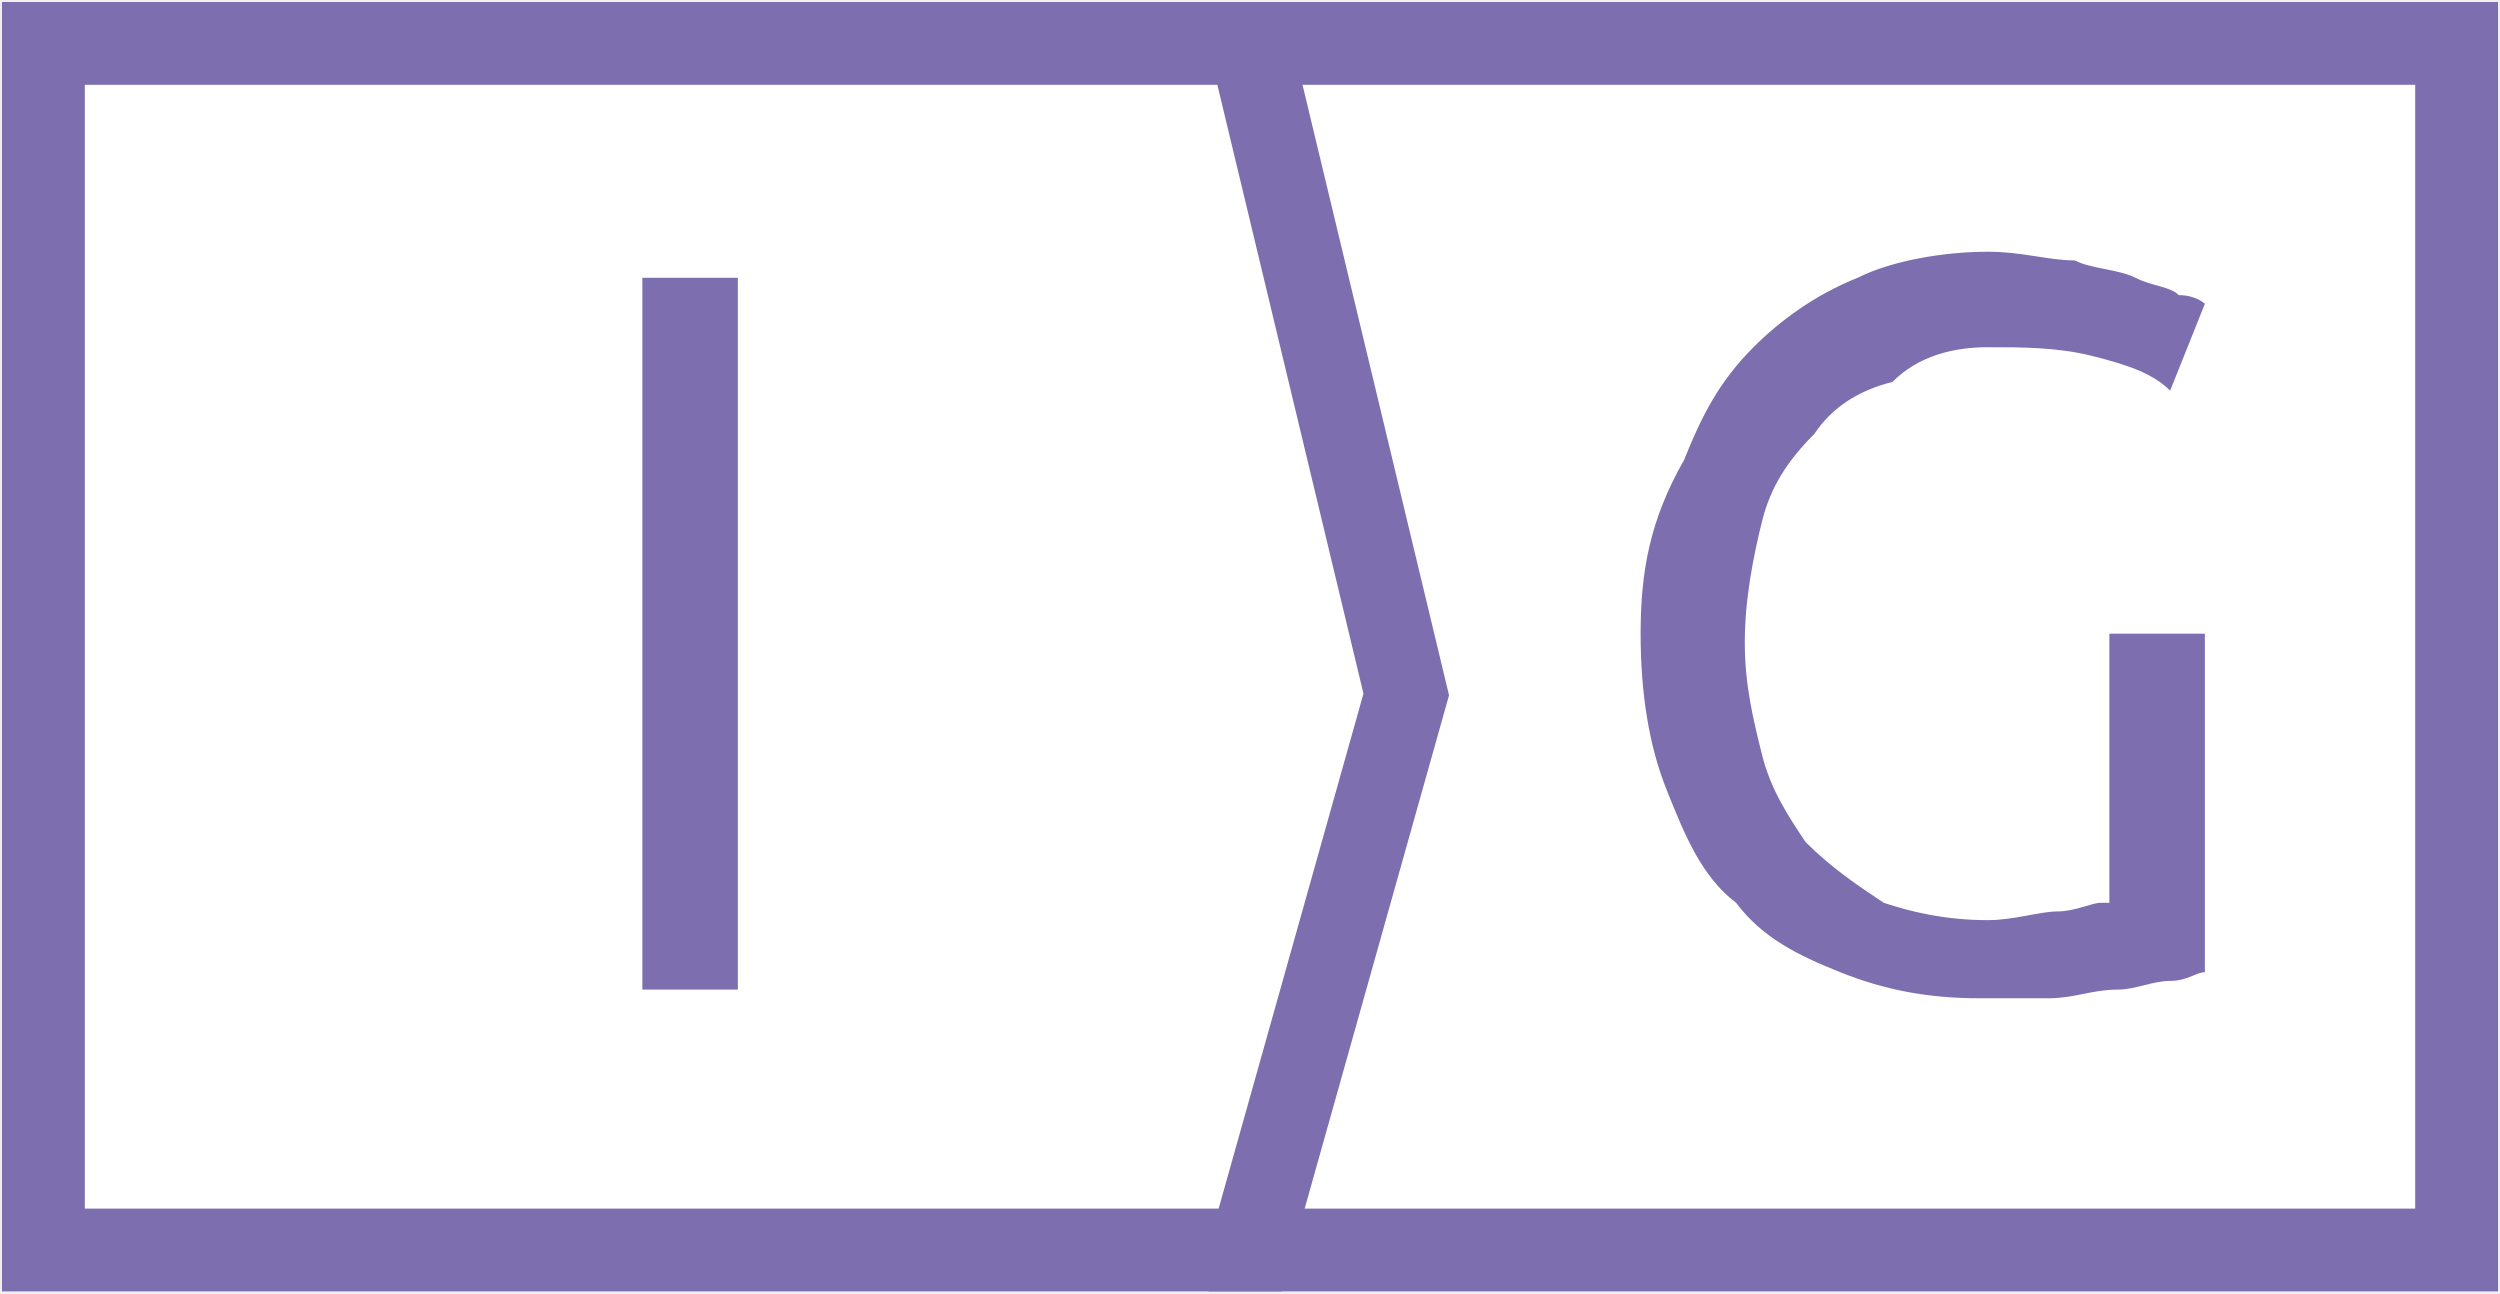
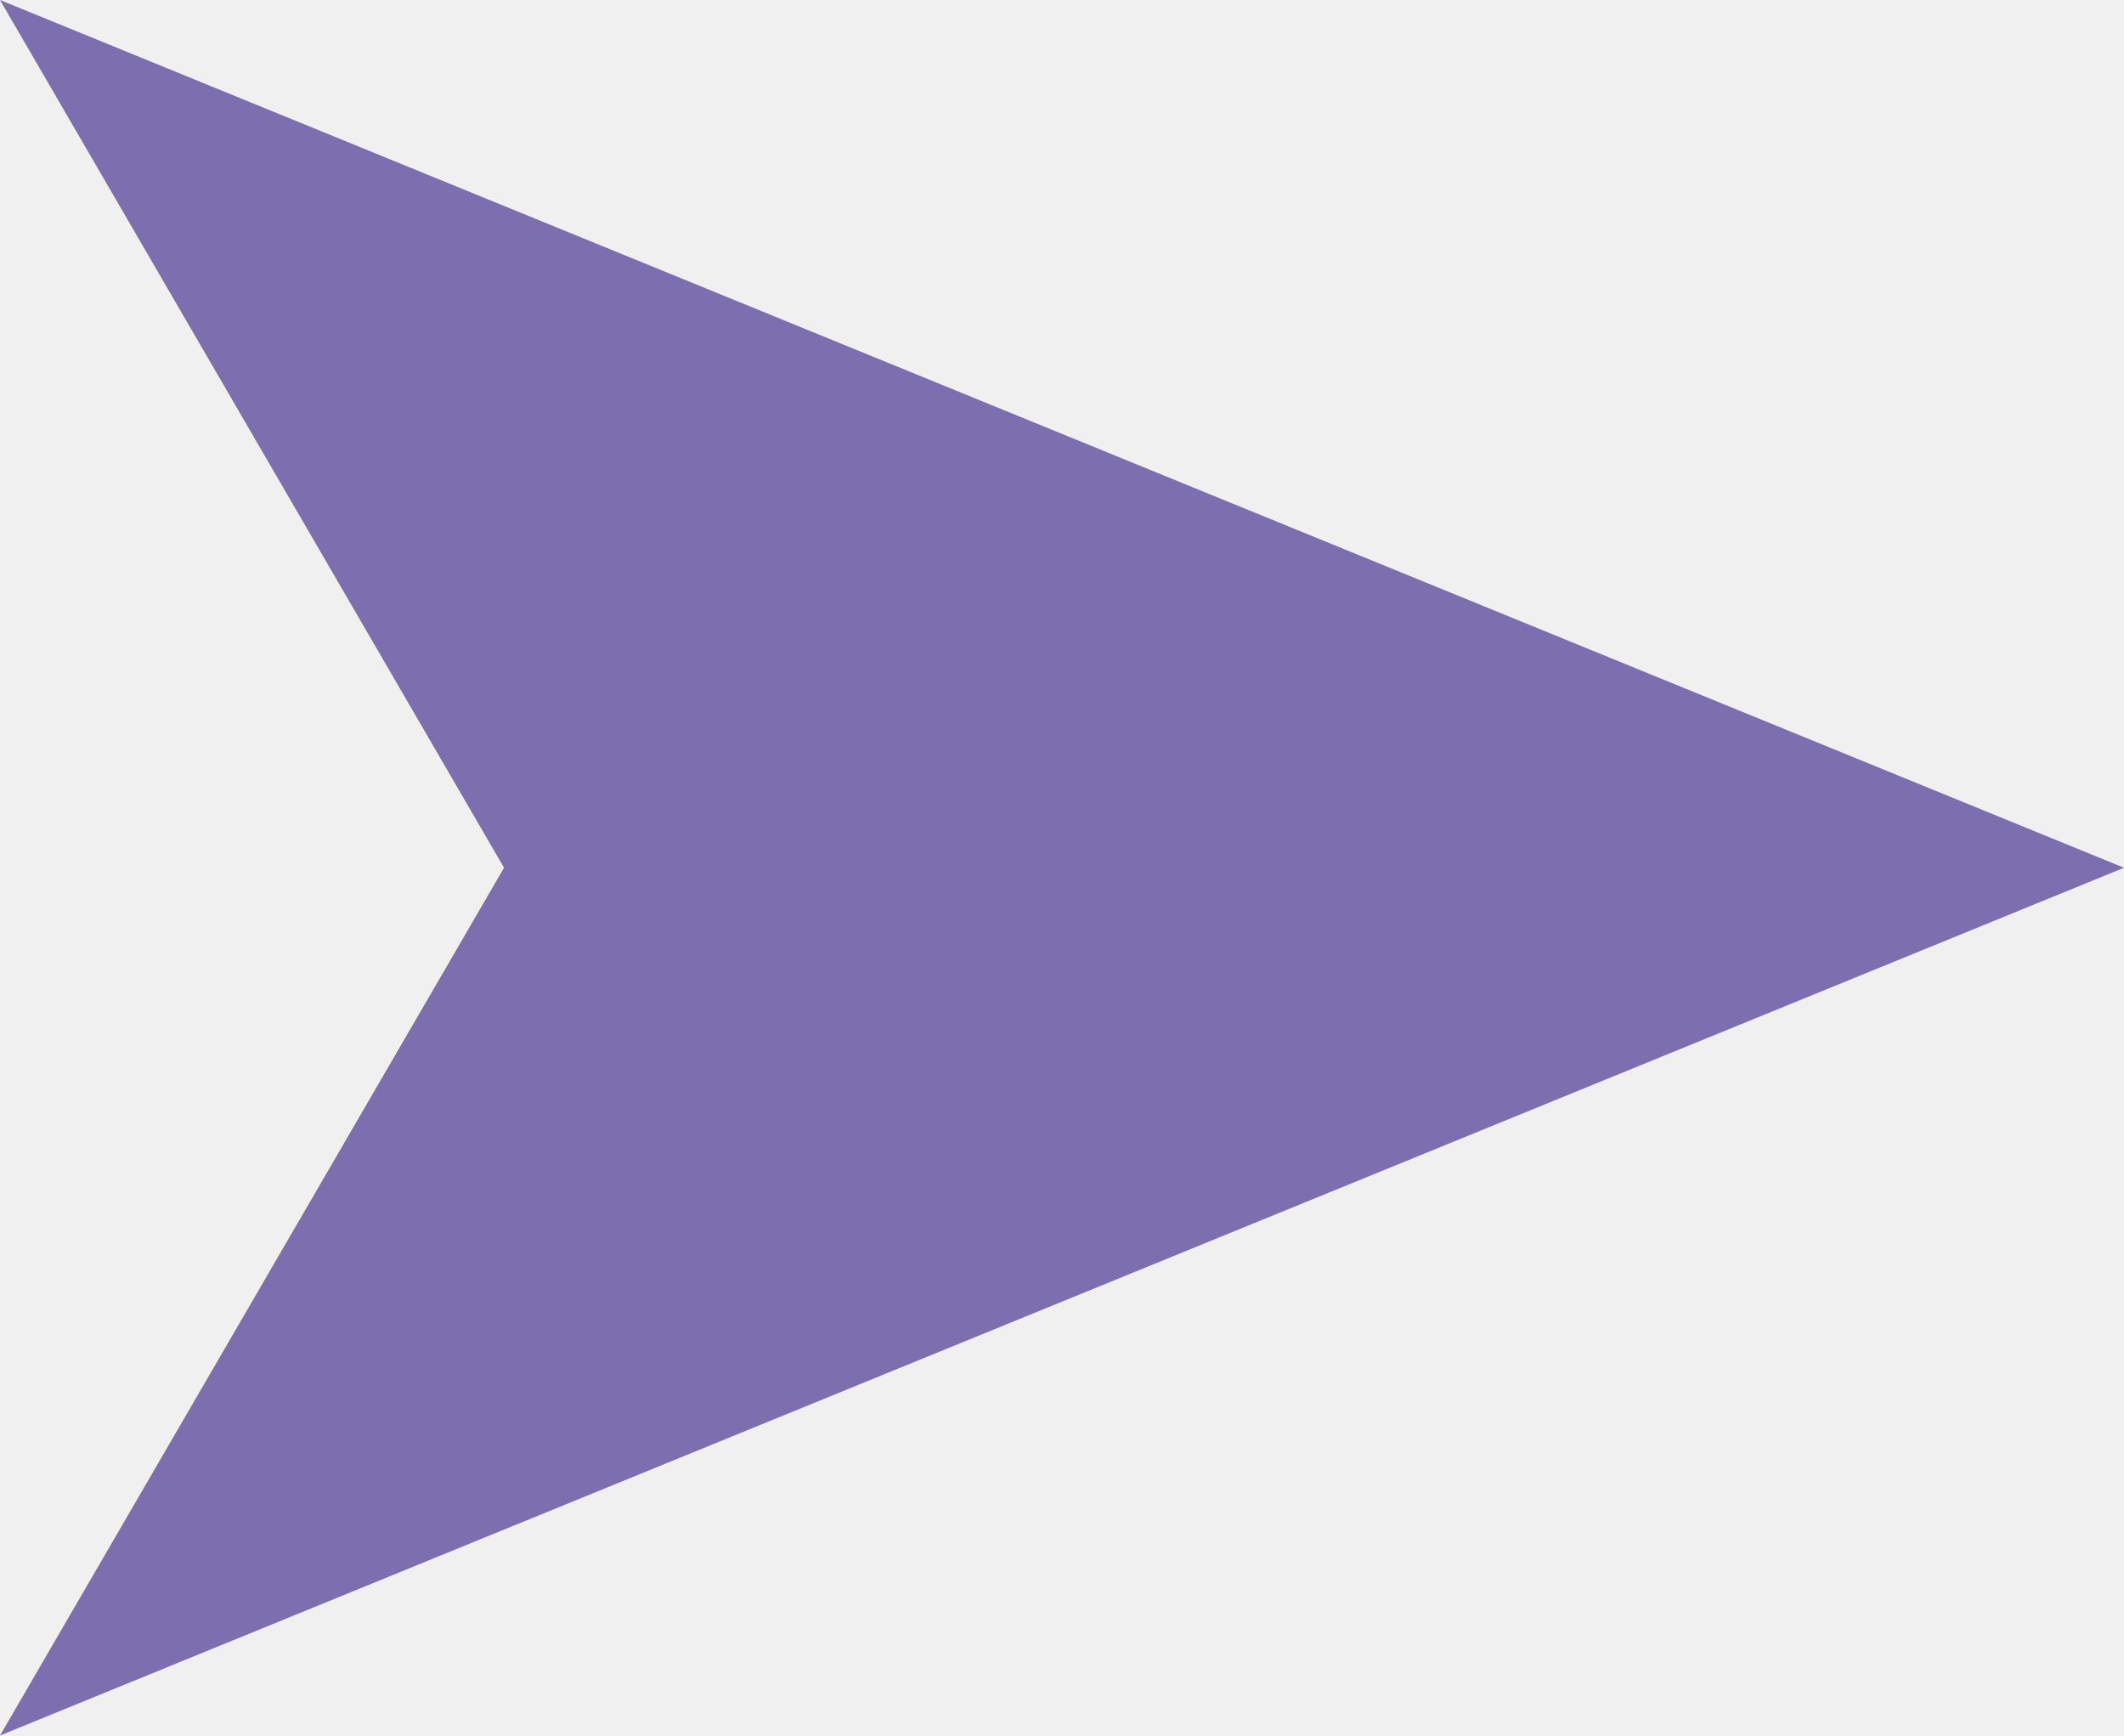
- <svg xmlns="http://www.w3.org/2000/svg" xmlns:xlink="http://www.w3.org/1999/xlink" version="1.1" id="Capa_1" x="0px" y="0px" viewBox="0 0 28.8 14.9" style="enable-background:new 0 0 28.8 14.9;" xml:space="preserve">
+ <svg xmlns="http://www.w3.org/2000/svg" version="1.1" id="Capa_1" x="0px" y="0px" viewBox="0 0 14.02 11.454" style="enable-background:new 0 0 14.02 11.454;" xml:space="preserve">
  <style type="text/css">
- 	.st0{fill:#FFFFFF;}
- 	.st1{clip-path:url(#SVGID_2_);fill:none;stroke:#7C6EAF;stroke-width:0.954;stroke-linecap:round;}
- 	.st2{clip-path:url(#SVGID_4_);fill:none;stroke:#7C6EAF;stroke-width:0.954;stroke-linecap:round;}
- 	.st3{clip-path:url(#SVGID_4_);fill:#7C6EAF;}
- 	.st4{fill:#7C6EAF;}
+ 	.st0{fill:#7C6EAF;}
</style>
-   <rect x="14.4" y="0.5" class="st0" width="13.9" height="13.9" />
-   <g>
-     <defs>
-       <rect id="SVGID_1_" width="28.8" height="14.9" />
-     </defs>
-     <clipPath id="SVGID_2_">
-       <use xlink:href="#SVGID_1_" style="overflow:visible;" />
-     </clipPath>
-     <rect x="14.4" y="0.5" class="st1" width="13.9" height="13.9" />
-   </g>
-   <polygon class="st0" points="0.5,0.5 0.5,14.4 14.4,14.4 16.2,8 14.4,0.5 " />
-   <g>
-     <defs>
-       <rect id="SVGID_3_" width="28.8" height="14.9" />
-     </defs>
-     <clipPath id="SVGID_4_">
-       <use xlink:href="#SVGID_3_" style="overflow:visible;" />
-     </clipPath>
-     <polygon class="st2" points="0.5,0.5 0.5,14.4 14.4,14.4 16.2,8 14.4,0.5  " />
-     <path class="st3" d="M24.2,10.4c-0.1,0-0.3,0.1-0.5,0.1c-0.2,0-0.5,0.1-0.8,0.1c-0.5,0-0.9-0.1-1.2-0.2c-0.3-0.2-0.6-0.4-0.9-0.7   c-0.2-0.3-0.4-0.6-0.5-1s-0.2-0.8-0.2-1.3c0-0.5,0.1-1,0.2-1.4c0.1-0.4,0.3-0.7,0.6-1c0.2-0.3,0.5-0.5,0.9-0.6   C22.1,4.1,22.5,4,22.9,4c0.4,0,0.8,0,1.2,0.1c0.4,0.1,0.7,0.2,0.9,0.4l0.4-1c0,0-0.1-0.1-0.3-0.1c-0.1-0.1-0.3-0.1-0.5-0.2   c-0.2-0.1-0.5-0.1-0.7-0.2c-0.3,0-0.6-0.1-1-0.1c-0.5,0-1.1,0.1-1.5,0.3c-0.5,0.2-0.9,0.5-1.2,0.8c-0.4,0.4-0.6,0.8-0.8,1.3   C19,6,18.9,6.6,18.9,7.3c0,0.7,0.1,1.3,0.3,1.8c0.2,0.5,0.4,1,0.8,1.3c0.3,0.4,0.7,0.6,1.2,0.8c0.5,0.2,1,0.3,1.6,0.3   c0.3,0,0.6,0,0.8,0c0.3,0,0.5-0.1,0.8-0.1c0.2,0,0.4-0.1,0.6-0.1c0.2,0,0.3-0.1,0.4-0.1V7.3h-1.1V10.4z" />
-   </g>
-   <rect x="7.4" y="3.2" class="st4" width="1.1" height="8.2" />
+   <polygon class="st0" points="0,0 3.327,5.727 0,11.454 14.02,5.727 " />
</svg>
